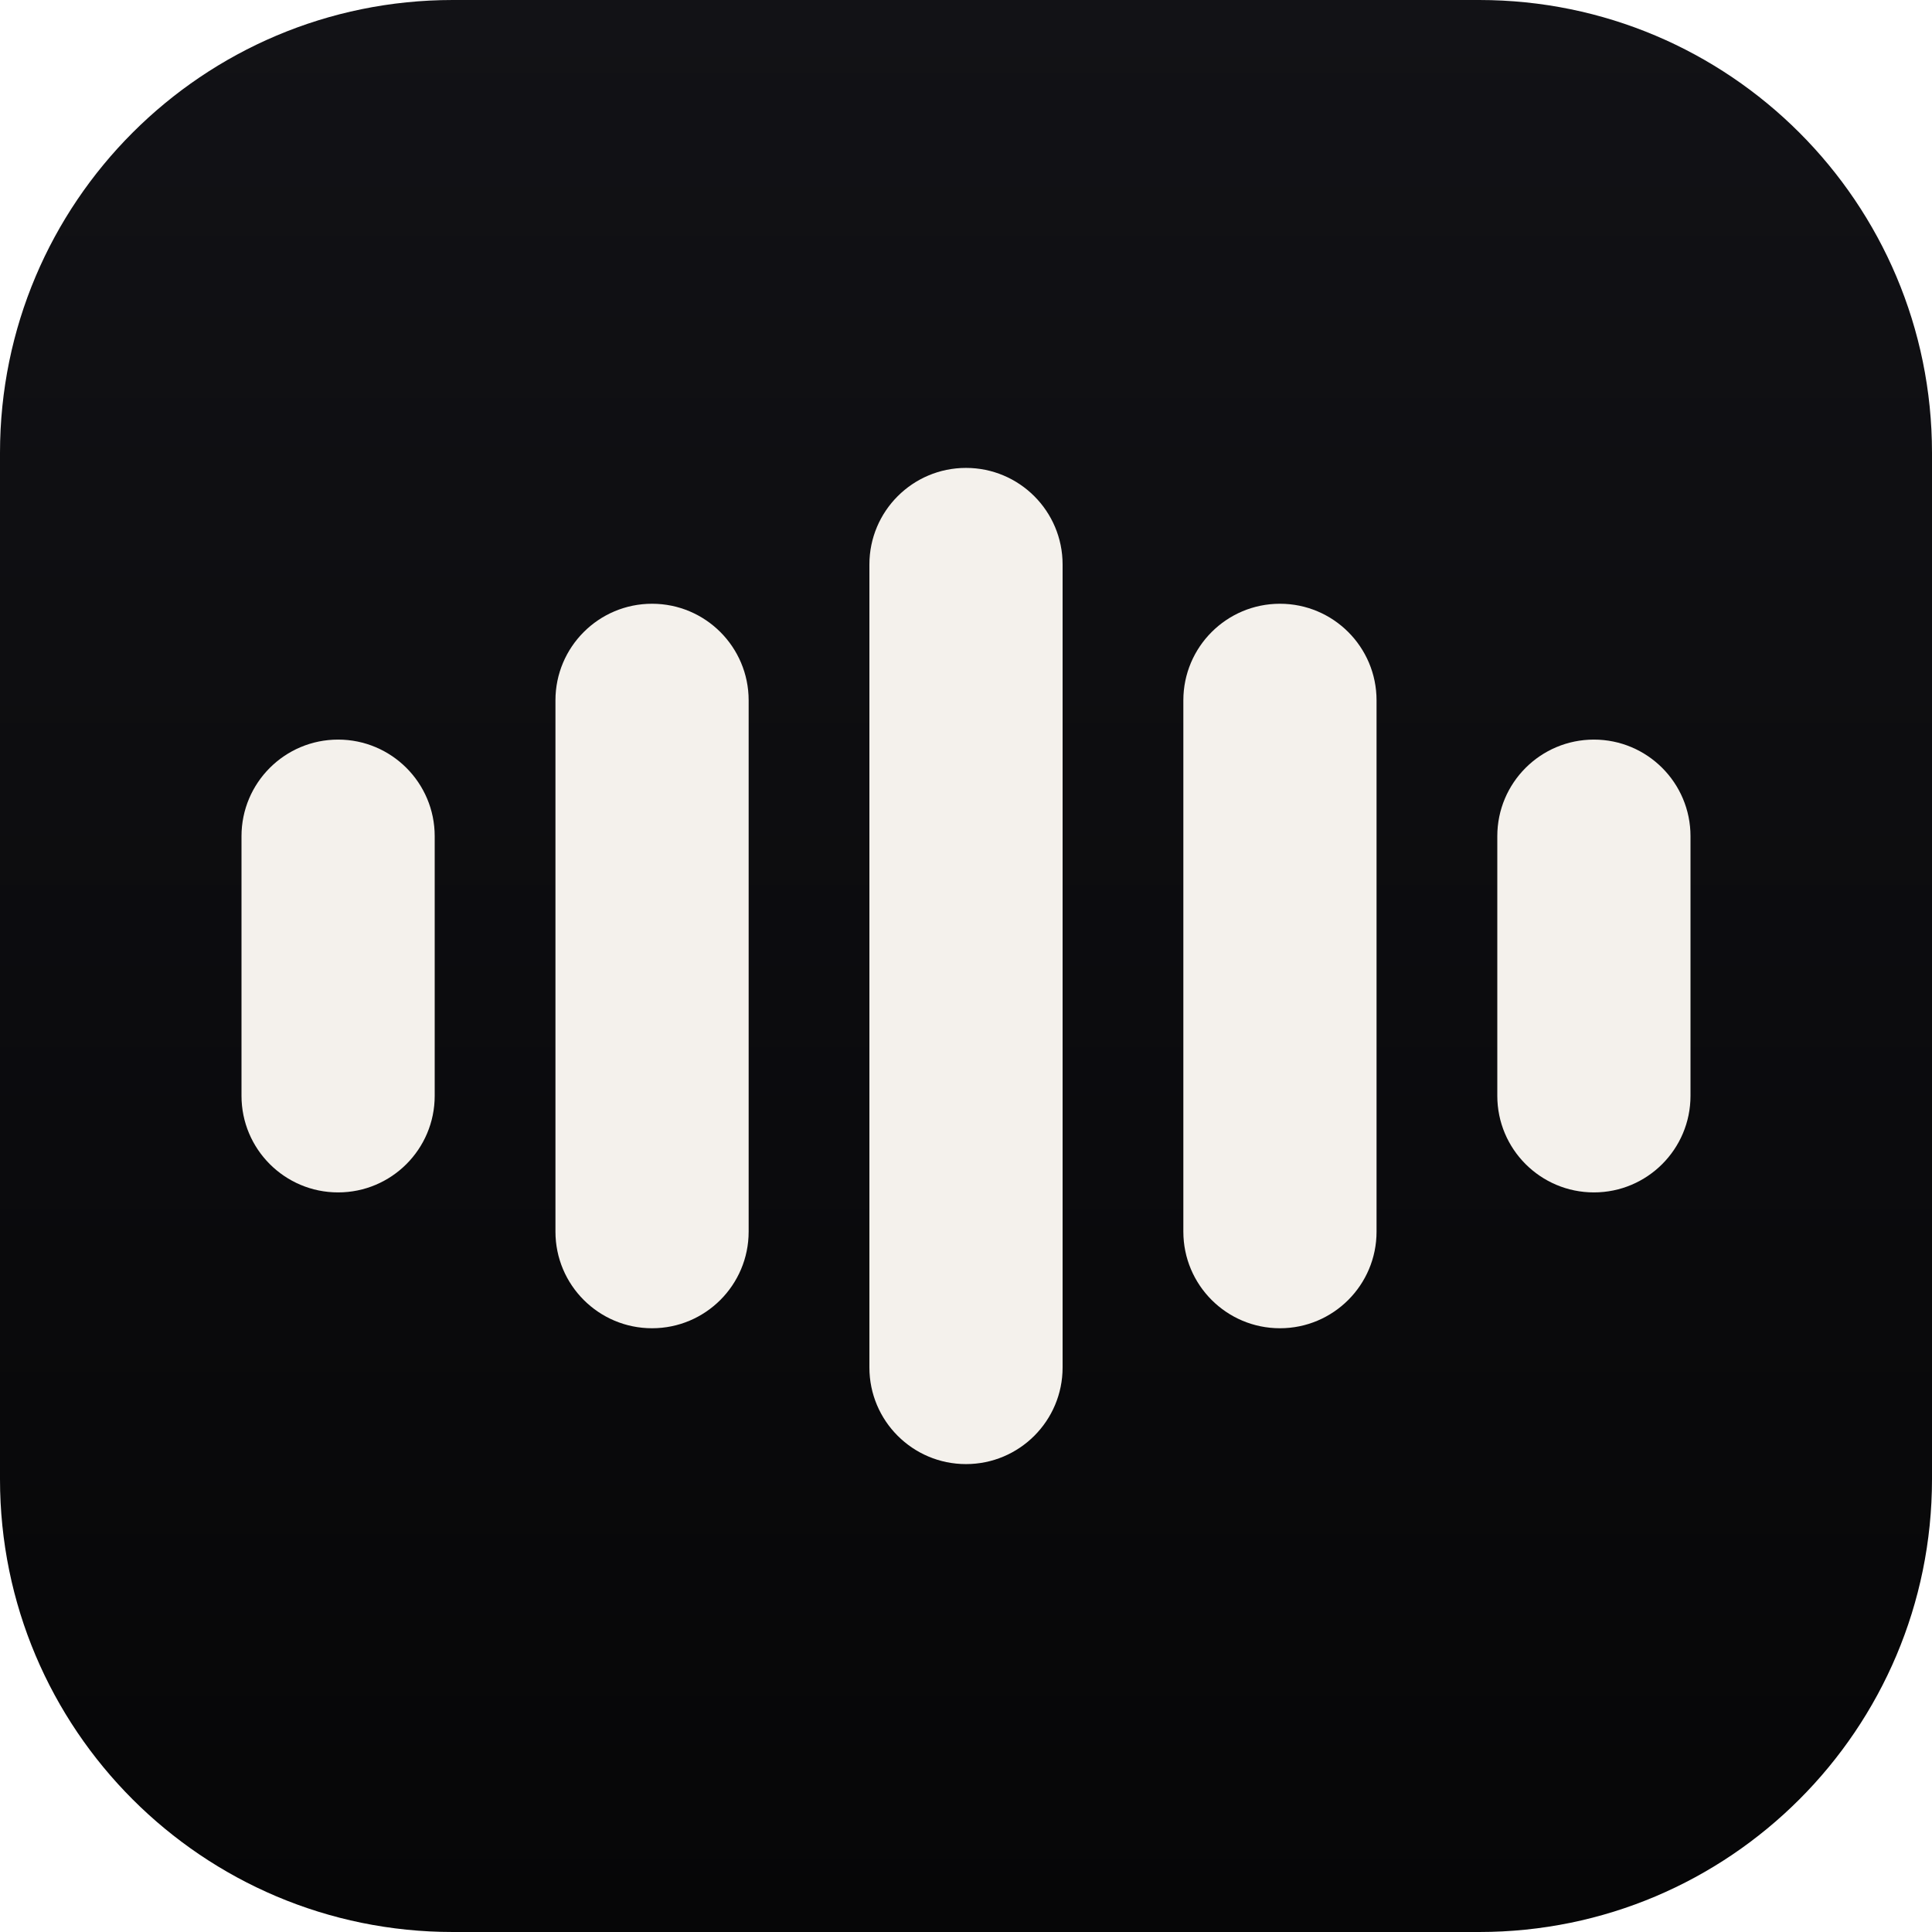
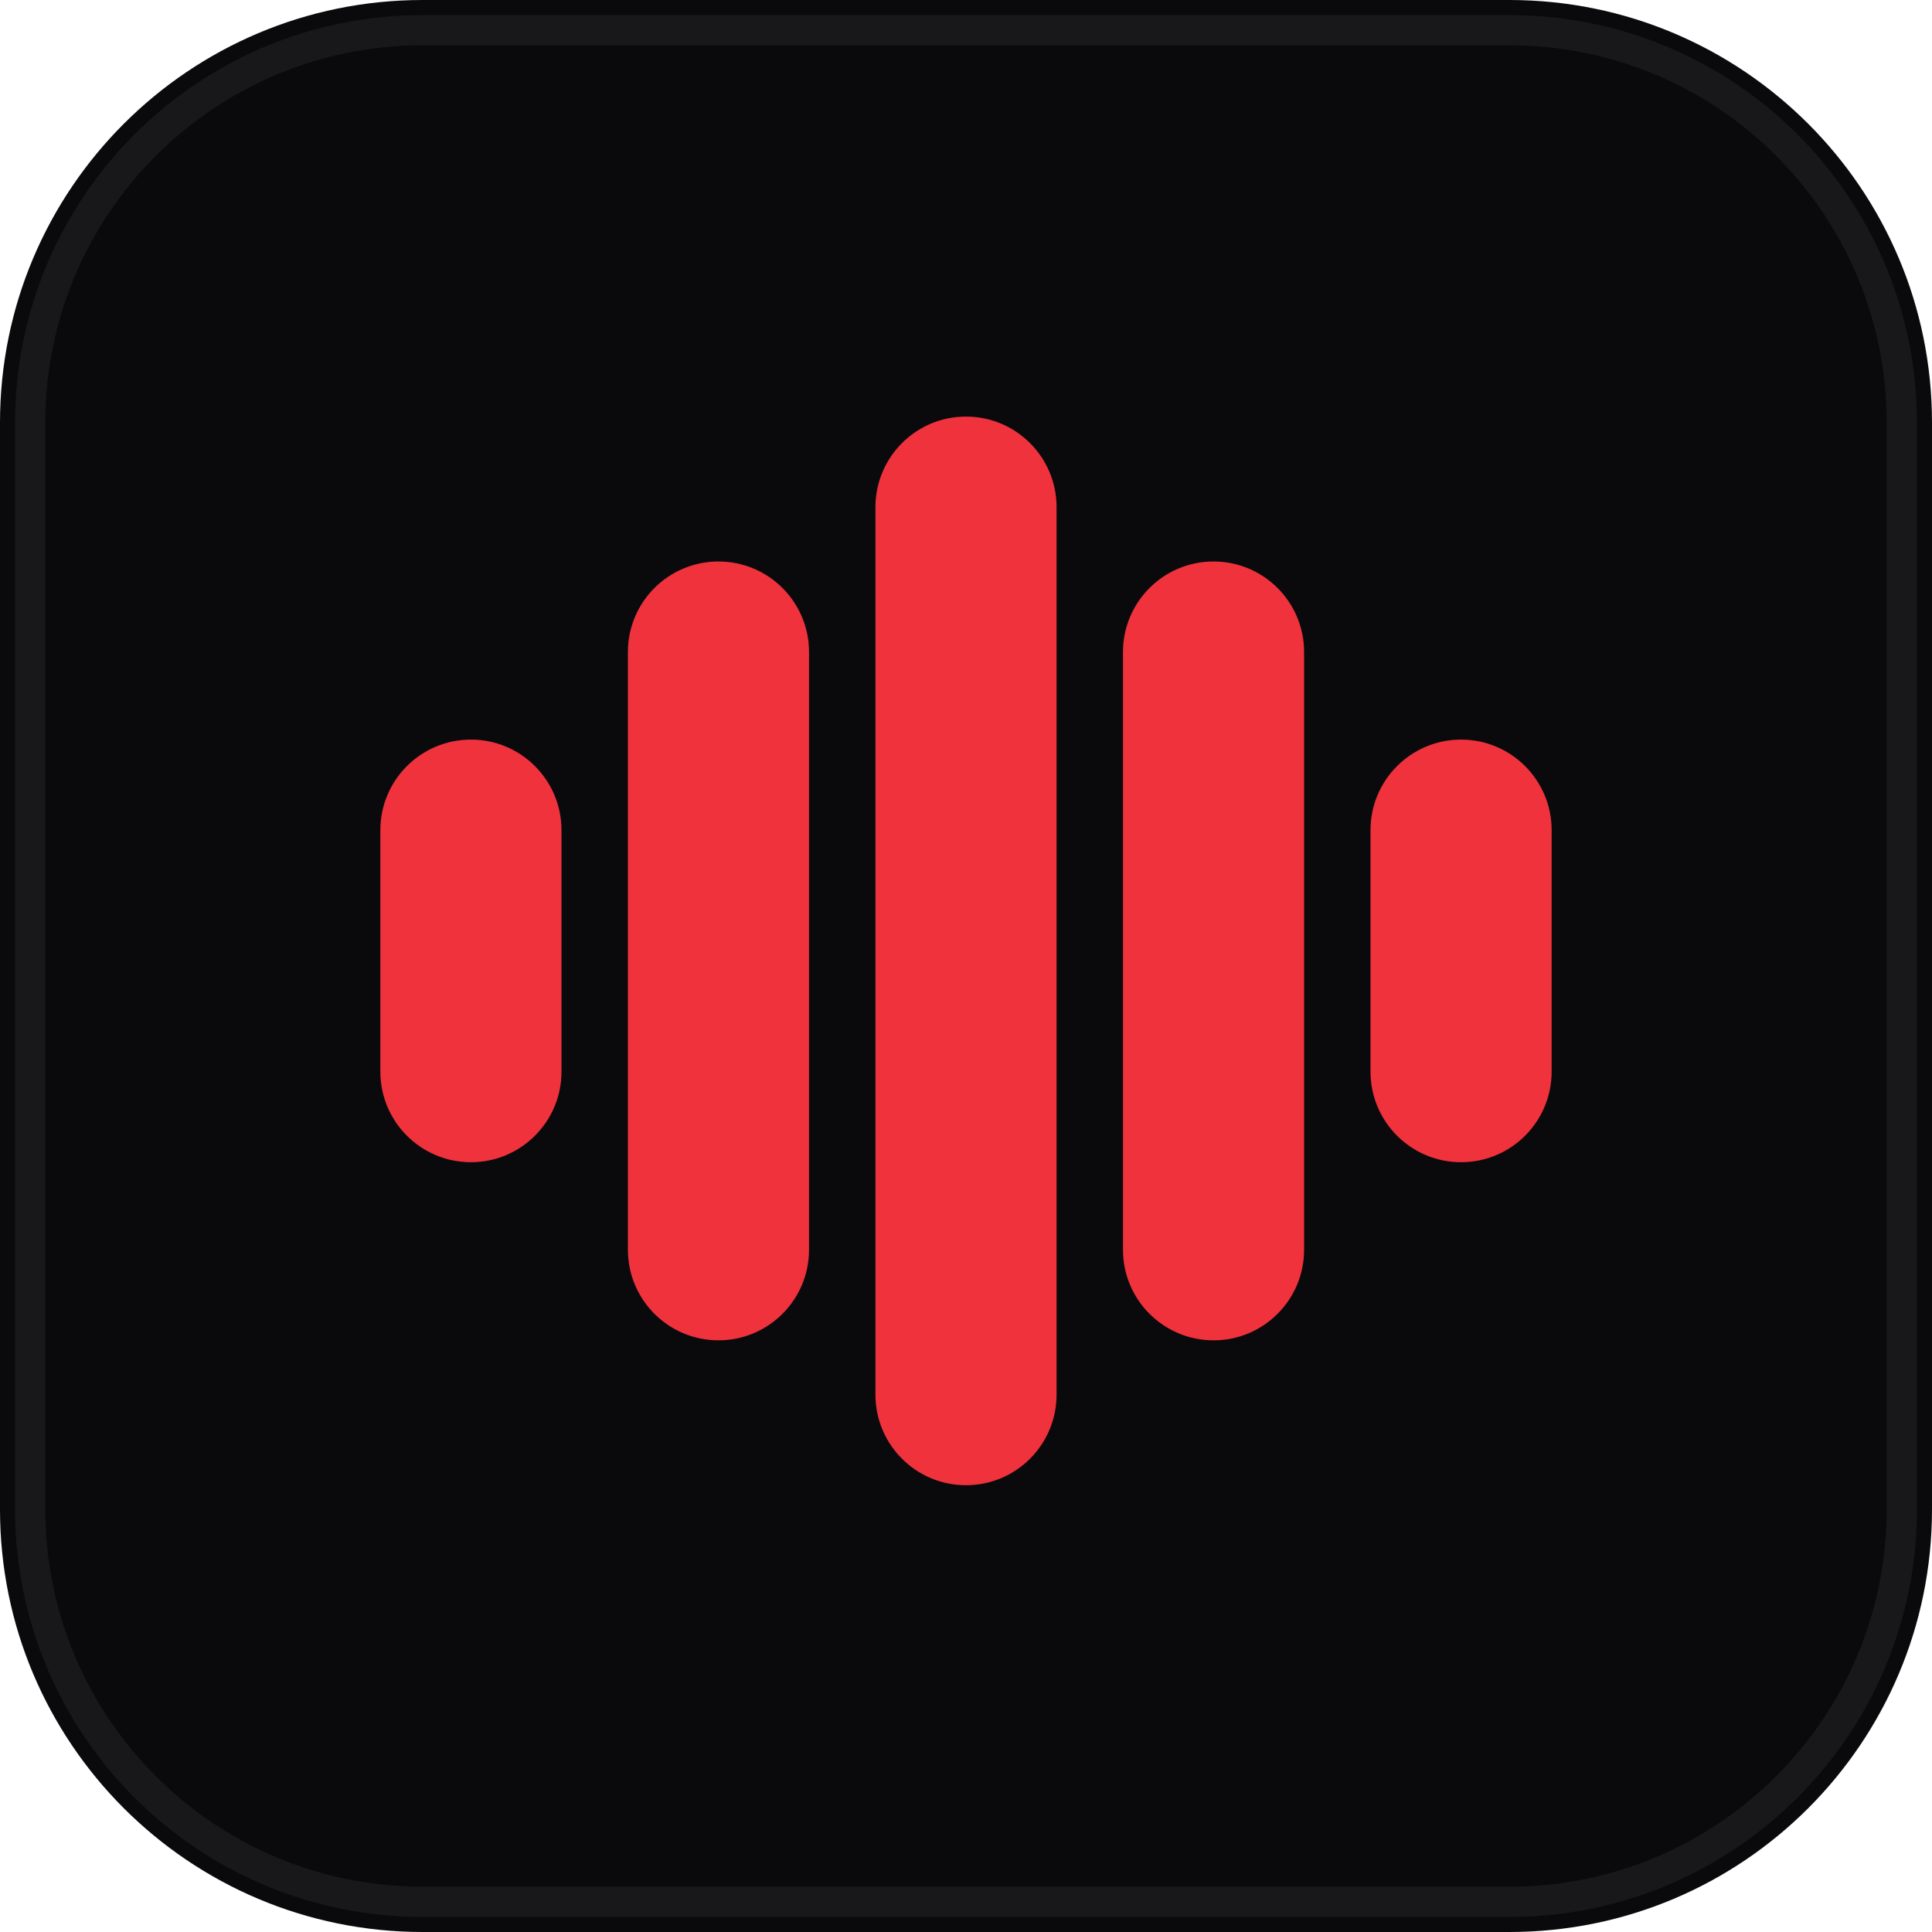
<svg xmlns="http://www.w3.org/2000/svg" viewBox="0 0 64 64">
-   <defs>
-     <linearGradient id="bg" x1="0" y1="0" x2="0" y2="1">
-       <stop offset="0" stop-color="#121216" />
-       <stop offset="1" stop-color="#060607" />
-     </linearGradient>
-   </defs>
-   <rect width="64" height="64" rx="15" fill="url(#bg)" />
-   <rect x="8" y="24.5" width="6.4" height="15" rx="3.2" fill="#f4f1ec" />
-   <rect x="18.4" y="20" width="6.4" height="24" rx="3.2" fill="#f4f1ec" />
-   <rect x="28.8" y="15.5" width="6.4" height="33" rx="3.2" fill="#f4f1ec" />
-   <rect x="39.2" y="20" width="6.4" height="24" rx="3.2" fill="#f4f1ec" />
-   <rect x="49.6" y="24.5" width="6.4" height="15" rx="3.2" fill="#f4f1ec" />
+   <rect width="64" height="64" rx="14" fill="#0a0a0d" />
+   <rect x="1" y="1" width="62" height="62" rx="13" fill="none" stroke="rgba(255,255,255,0.06)" stroke-width="1" />
+   <g fill="#f0323c">
+     <rect x="12.6" y="24.5" width="6" height="14" rx="3" />
+     <rect x="20.8" y="18.6" width="6" height="25.8" rx="3" />
+     <rect x="29.0" y="13.8" width="6" height="35.4" rx="3" />
+     <rect x="37.2" y="18.6" width="6" height="25.8" rx="3" />
+     <rect x="45.4" y="24.5" width="6" height="14" rx="3" />
+   </g>
</svg>
